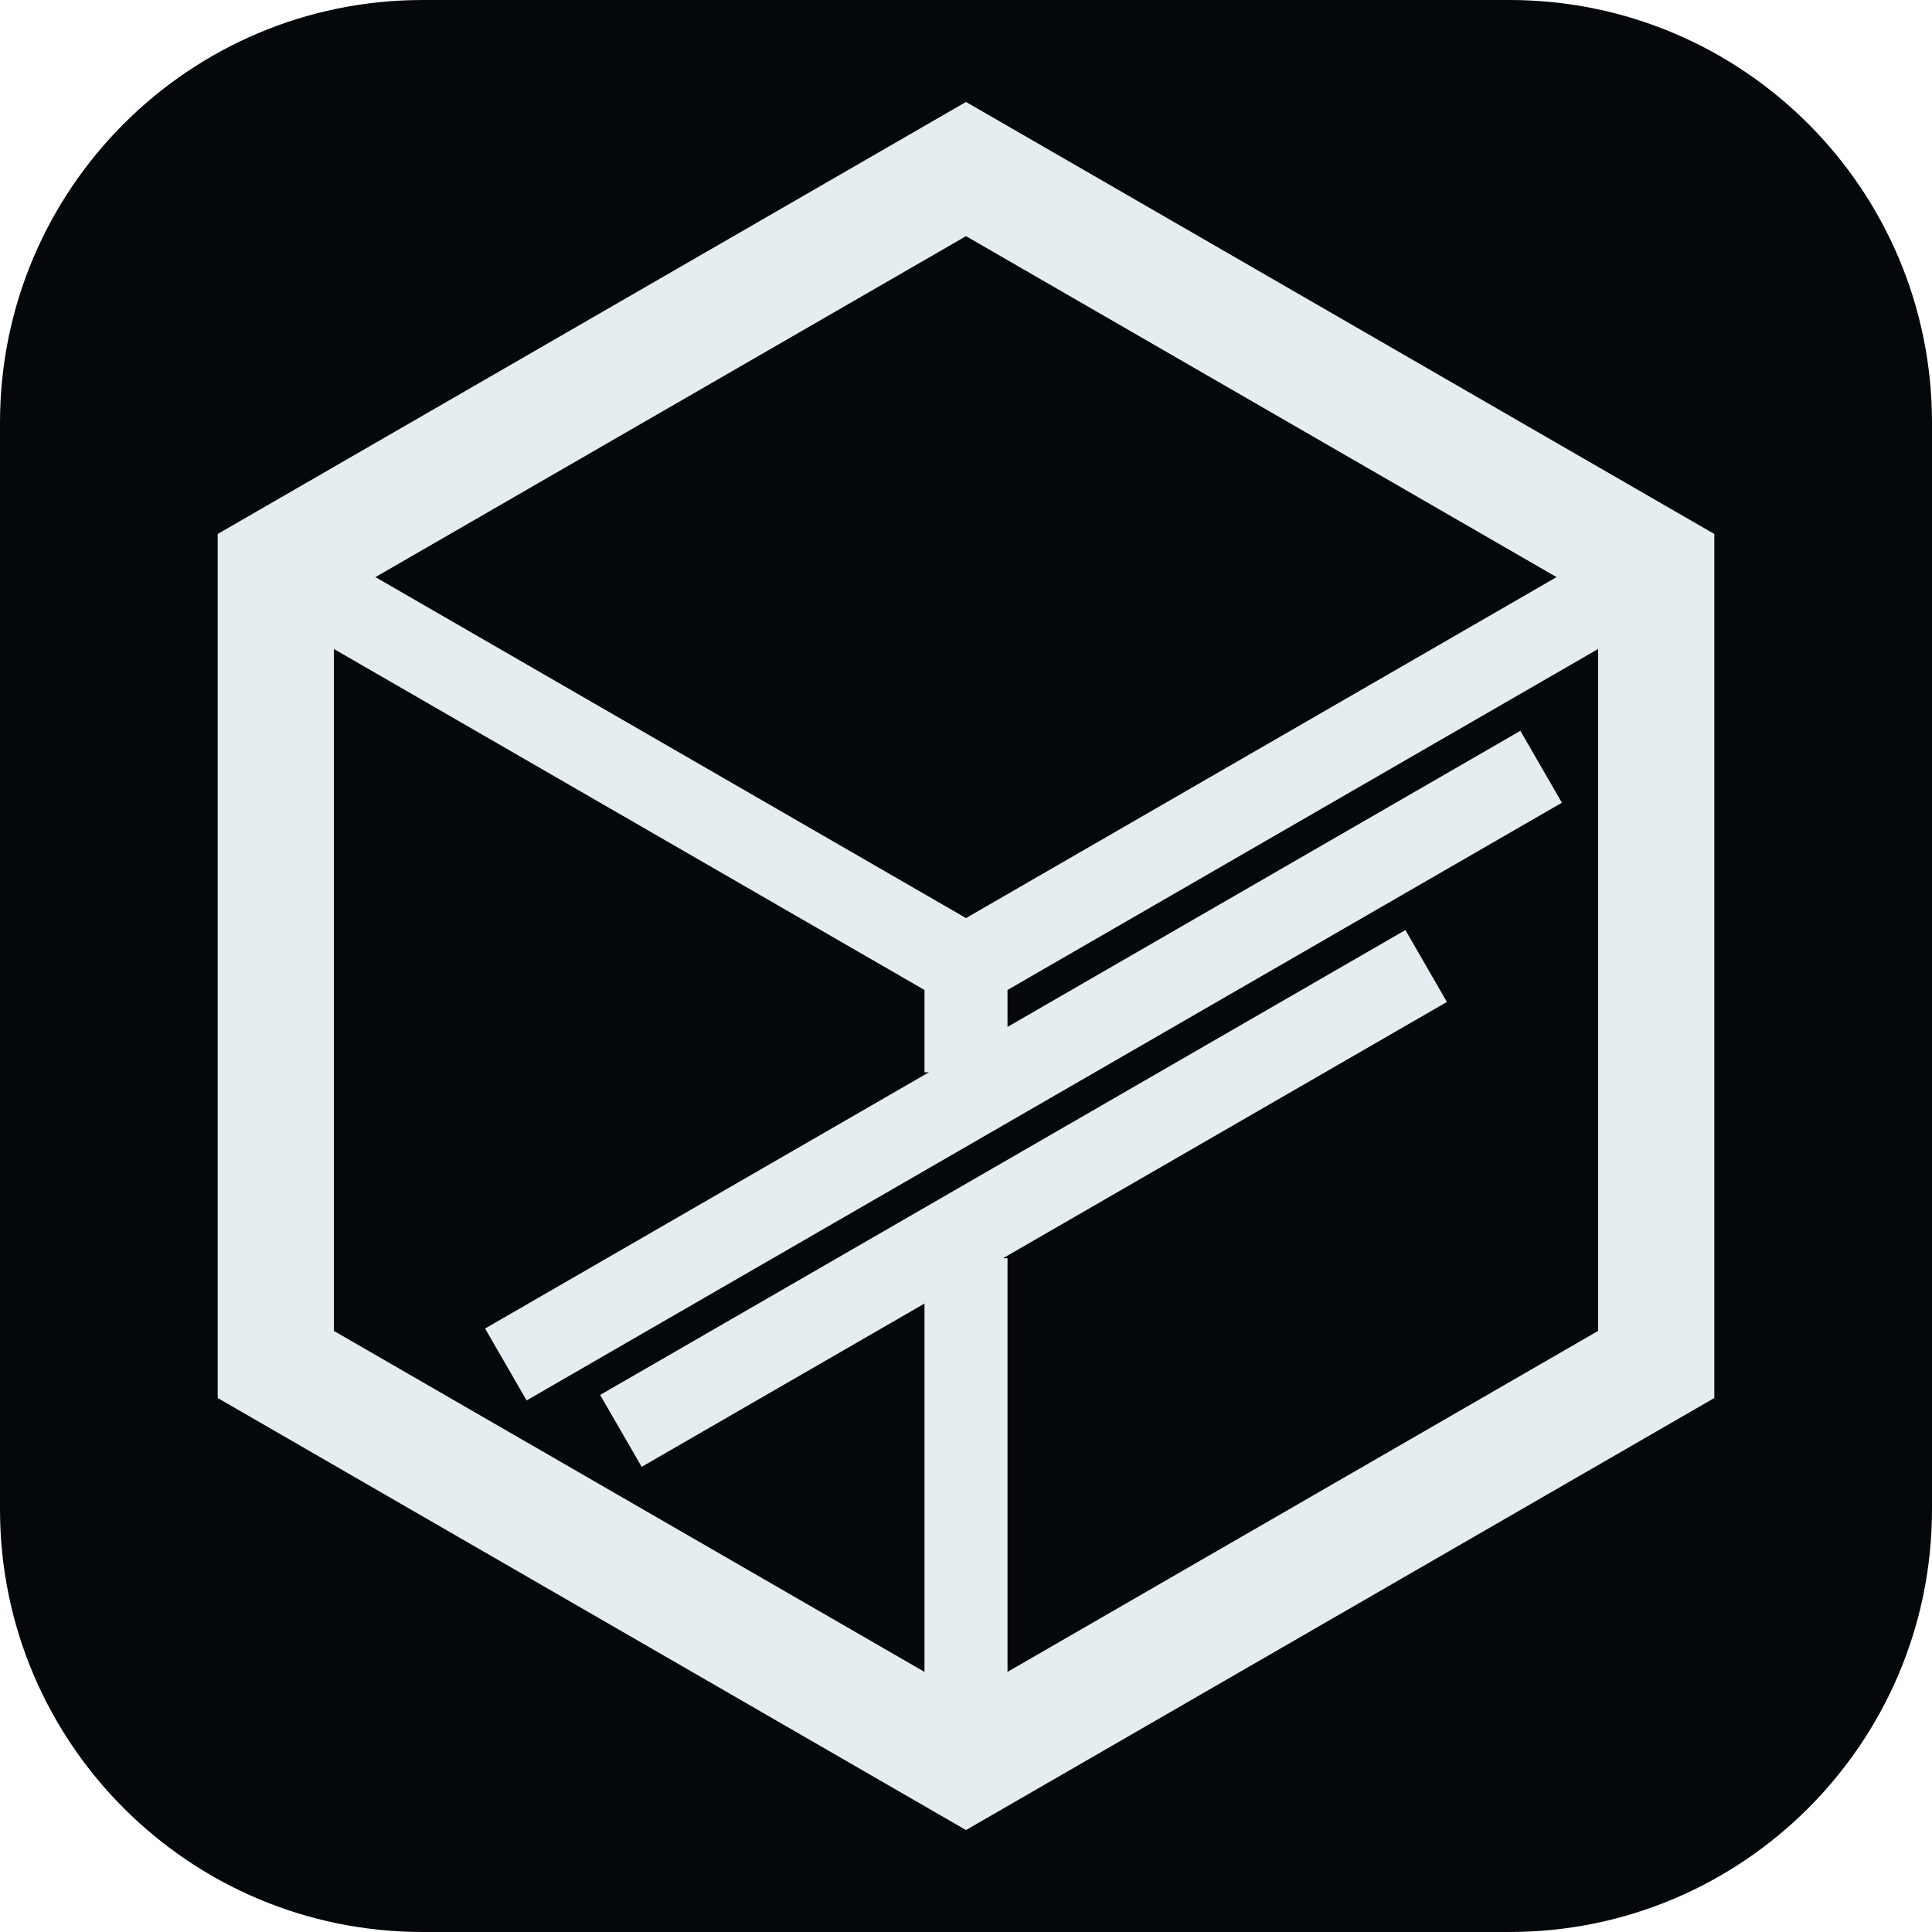
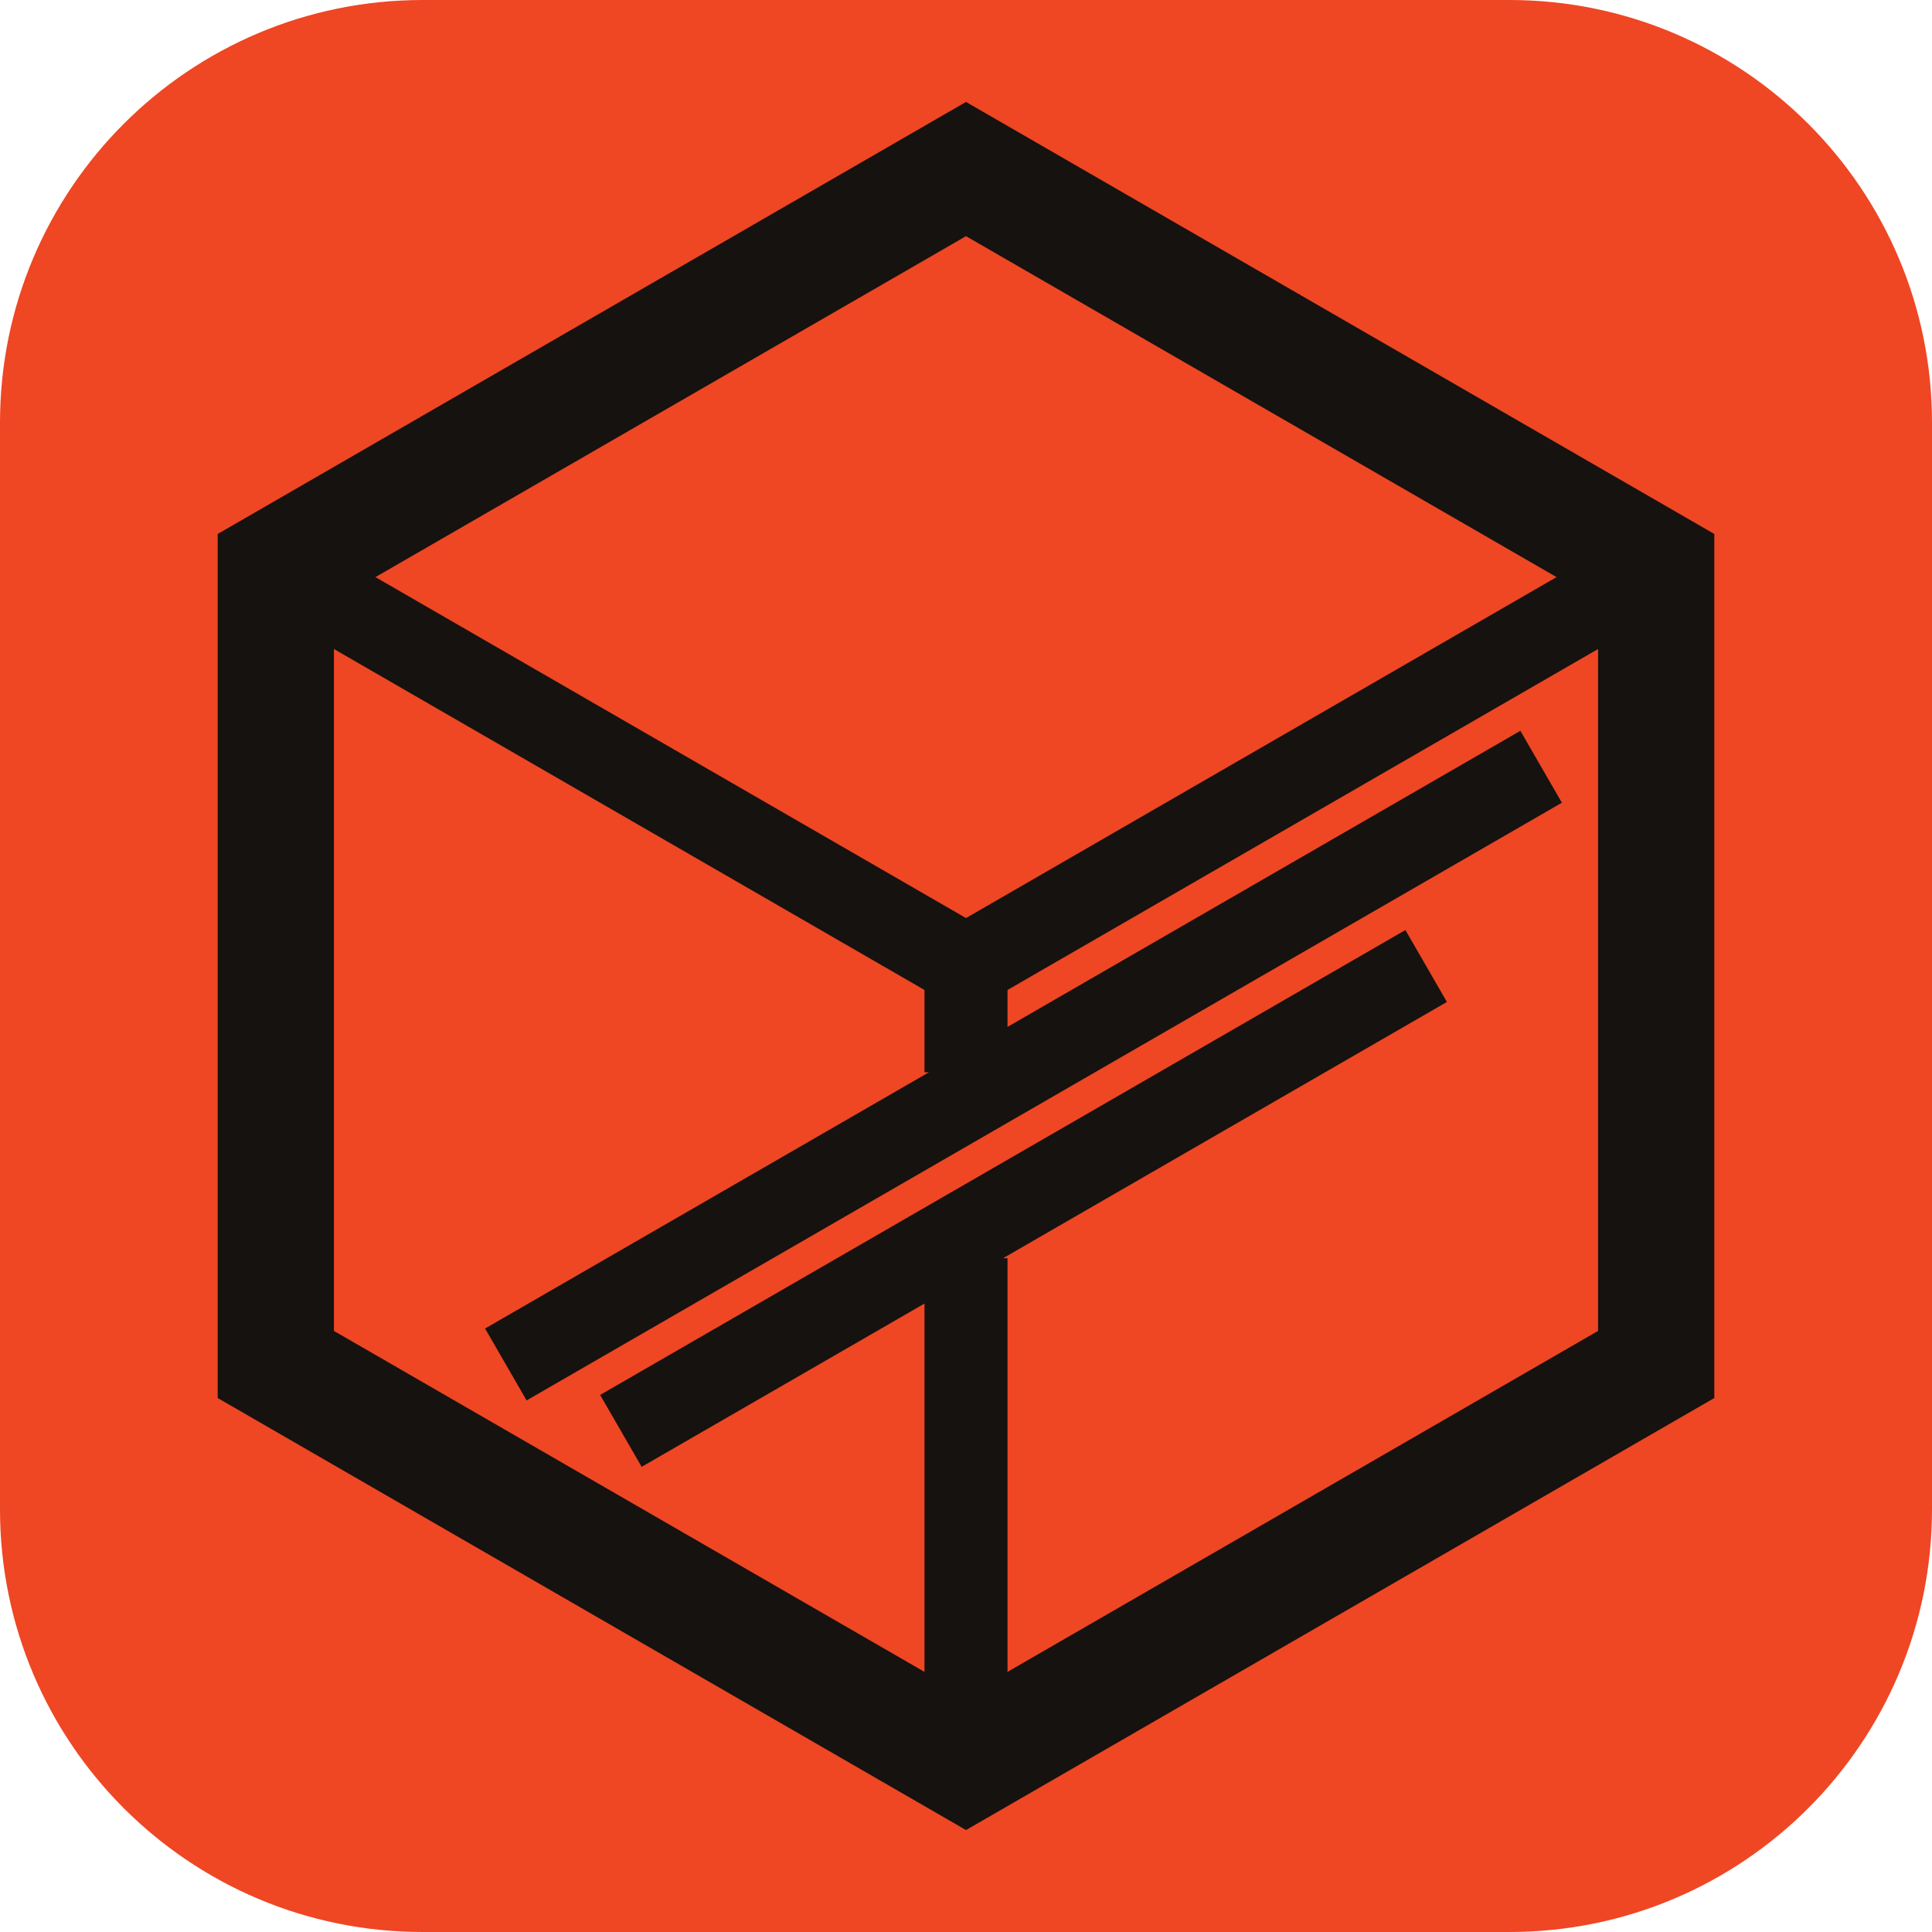
<svg xmlns="http://www.w3.org/2000/svg" viewBox="0 0 256 256">
-   <rect width="256" height="256" rx="56" fill="#05080b" />
-   <g fill="none" stroke="#e6edf1" stroke-linecap="butt" stroke-linejoin="miter" transform="translate(128 128) scale(1.1) translate(-128 -128)">
+   <rect width="256" height="256" rx="56" fill="#ef4623" />
+   <g fill="none" stroke="#15120f" stroke-linecap="butt" stroke-linejoin="miter" transform="translate(128 128) scale(1.1) translate(-128 -128)">
    <path stroke-width="10" d="M128 128 211.14 80M44.86 80 128 128M128 128 128 140.8M128 163.2 128 224M72.57 176 197.28 104M86.43 184 183.43 128" />
    <path stroke-width="14" d="M128 32 211.14 80 211.14 176 128 224 44.86 176 44.86 80Z" />
  </g>
</svg>
